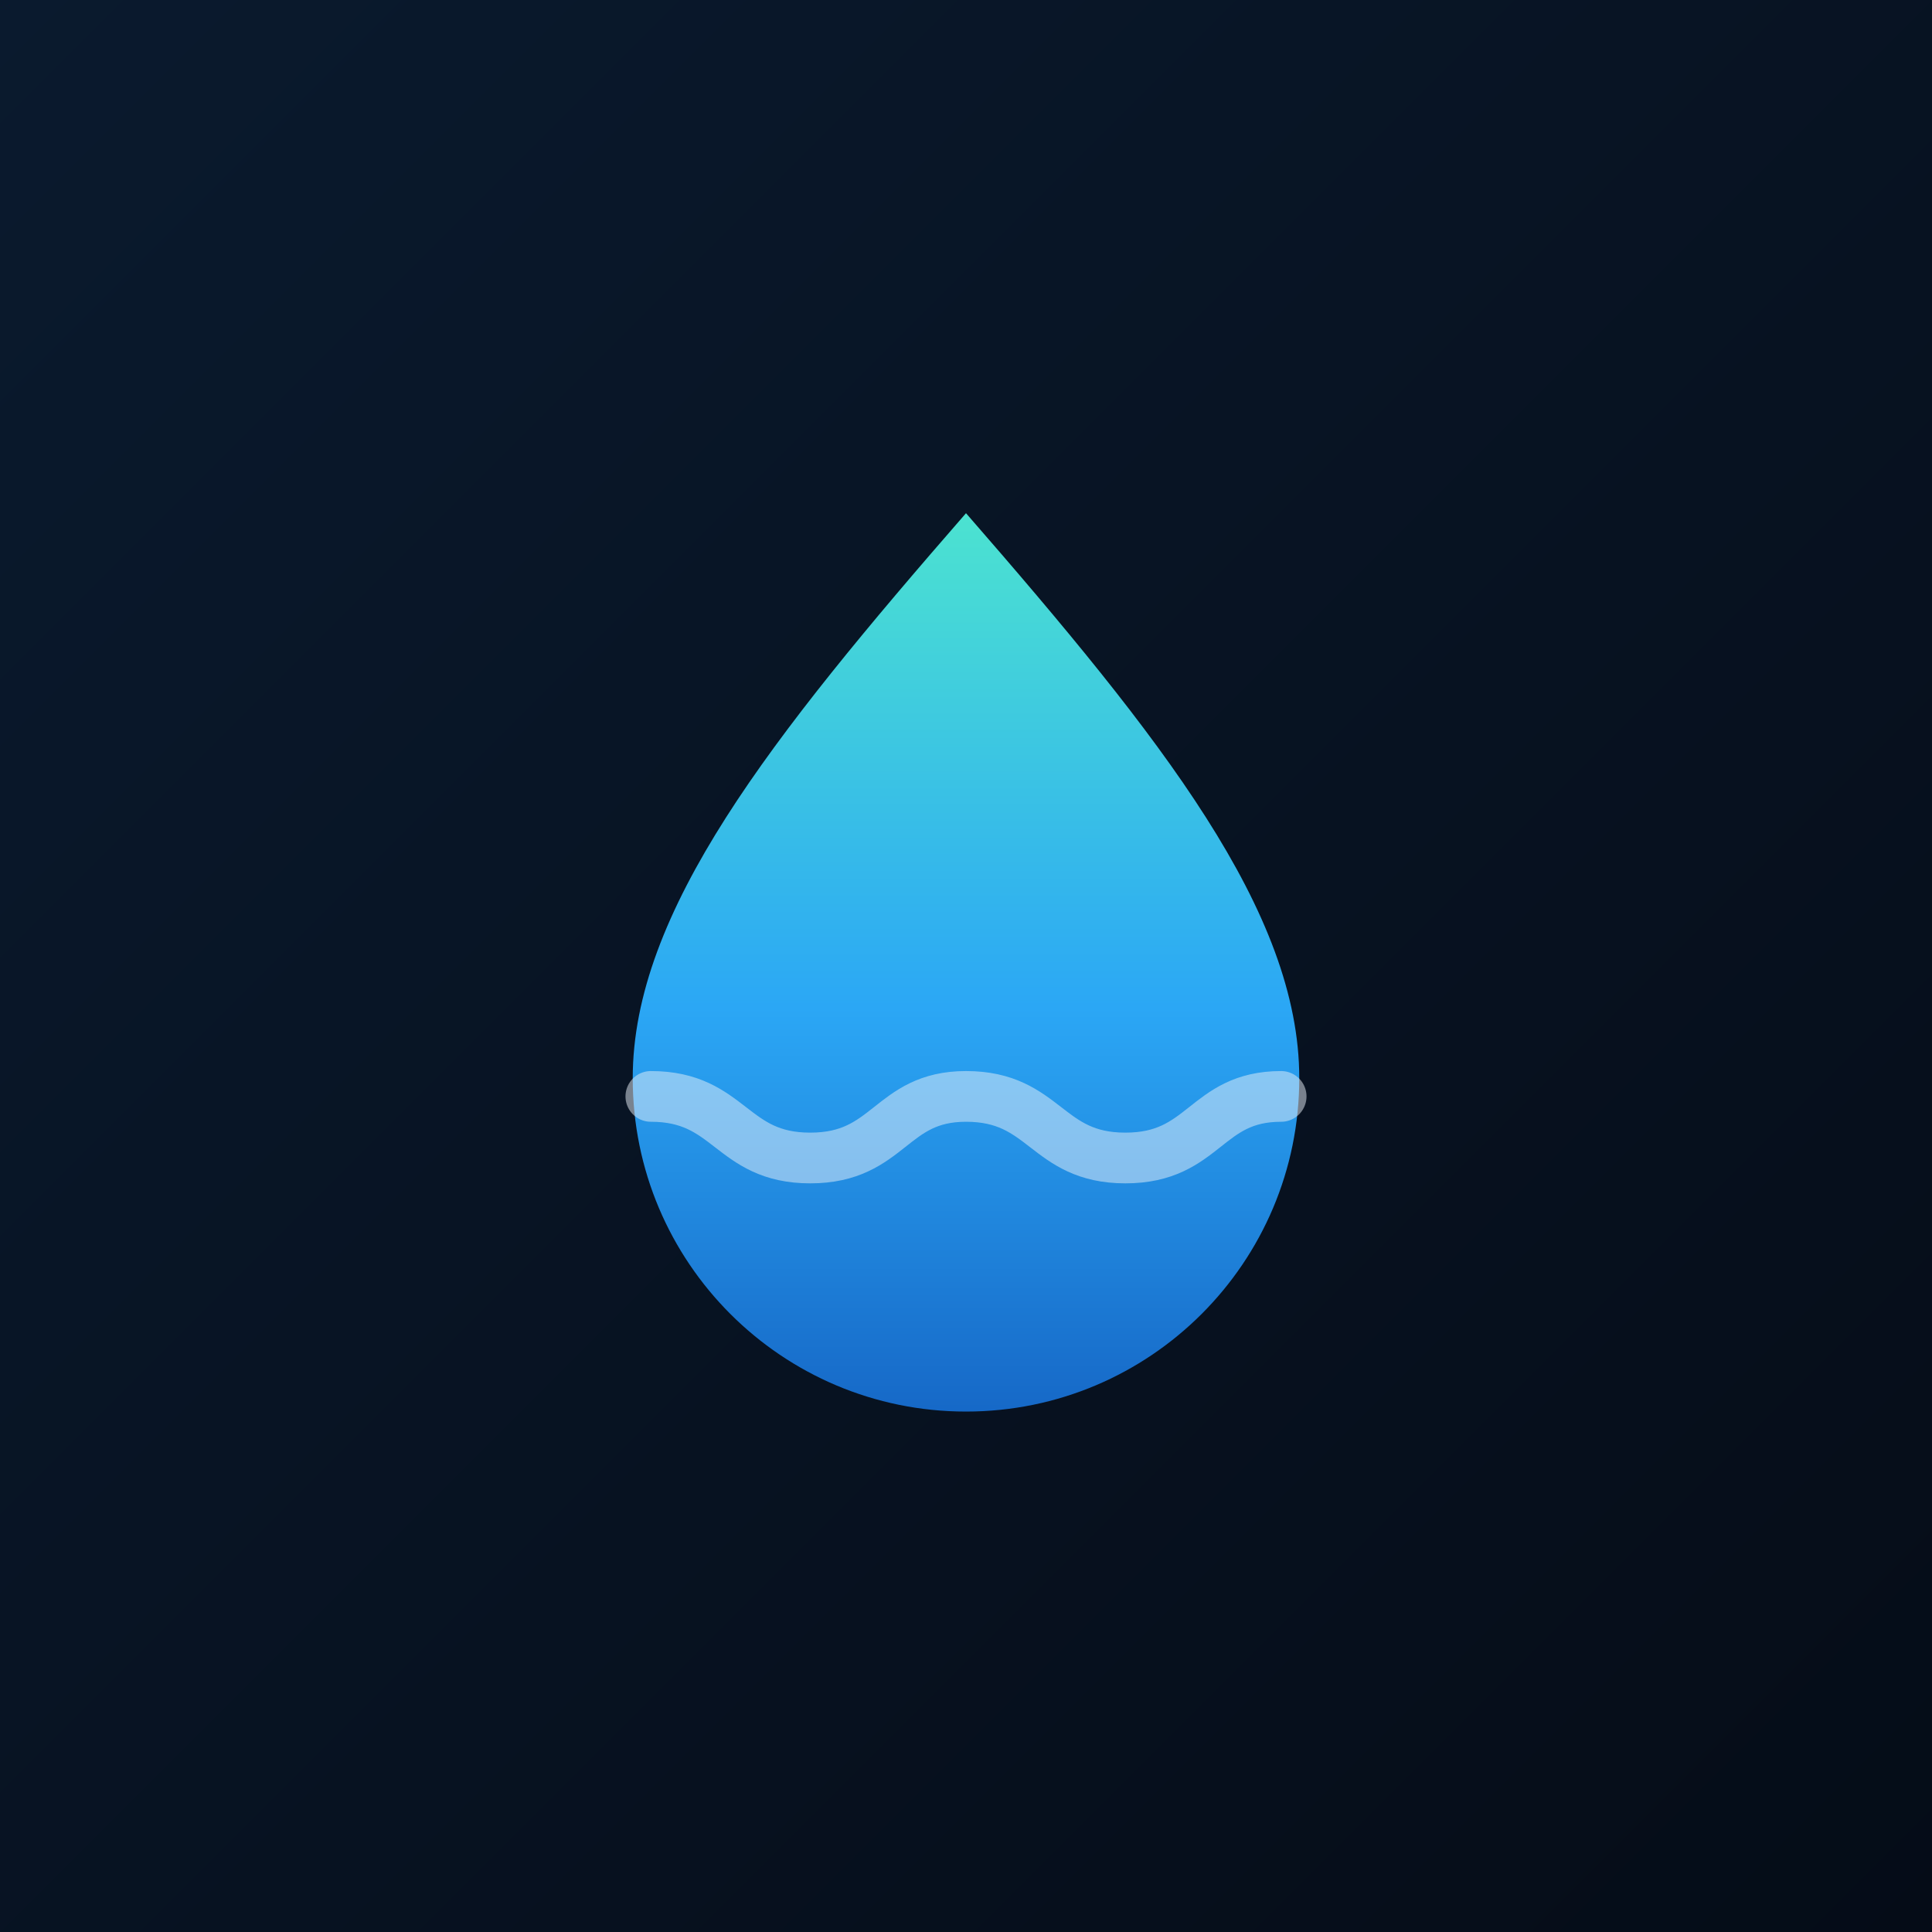
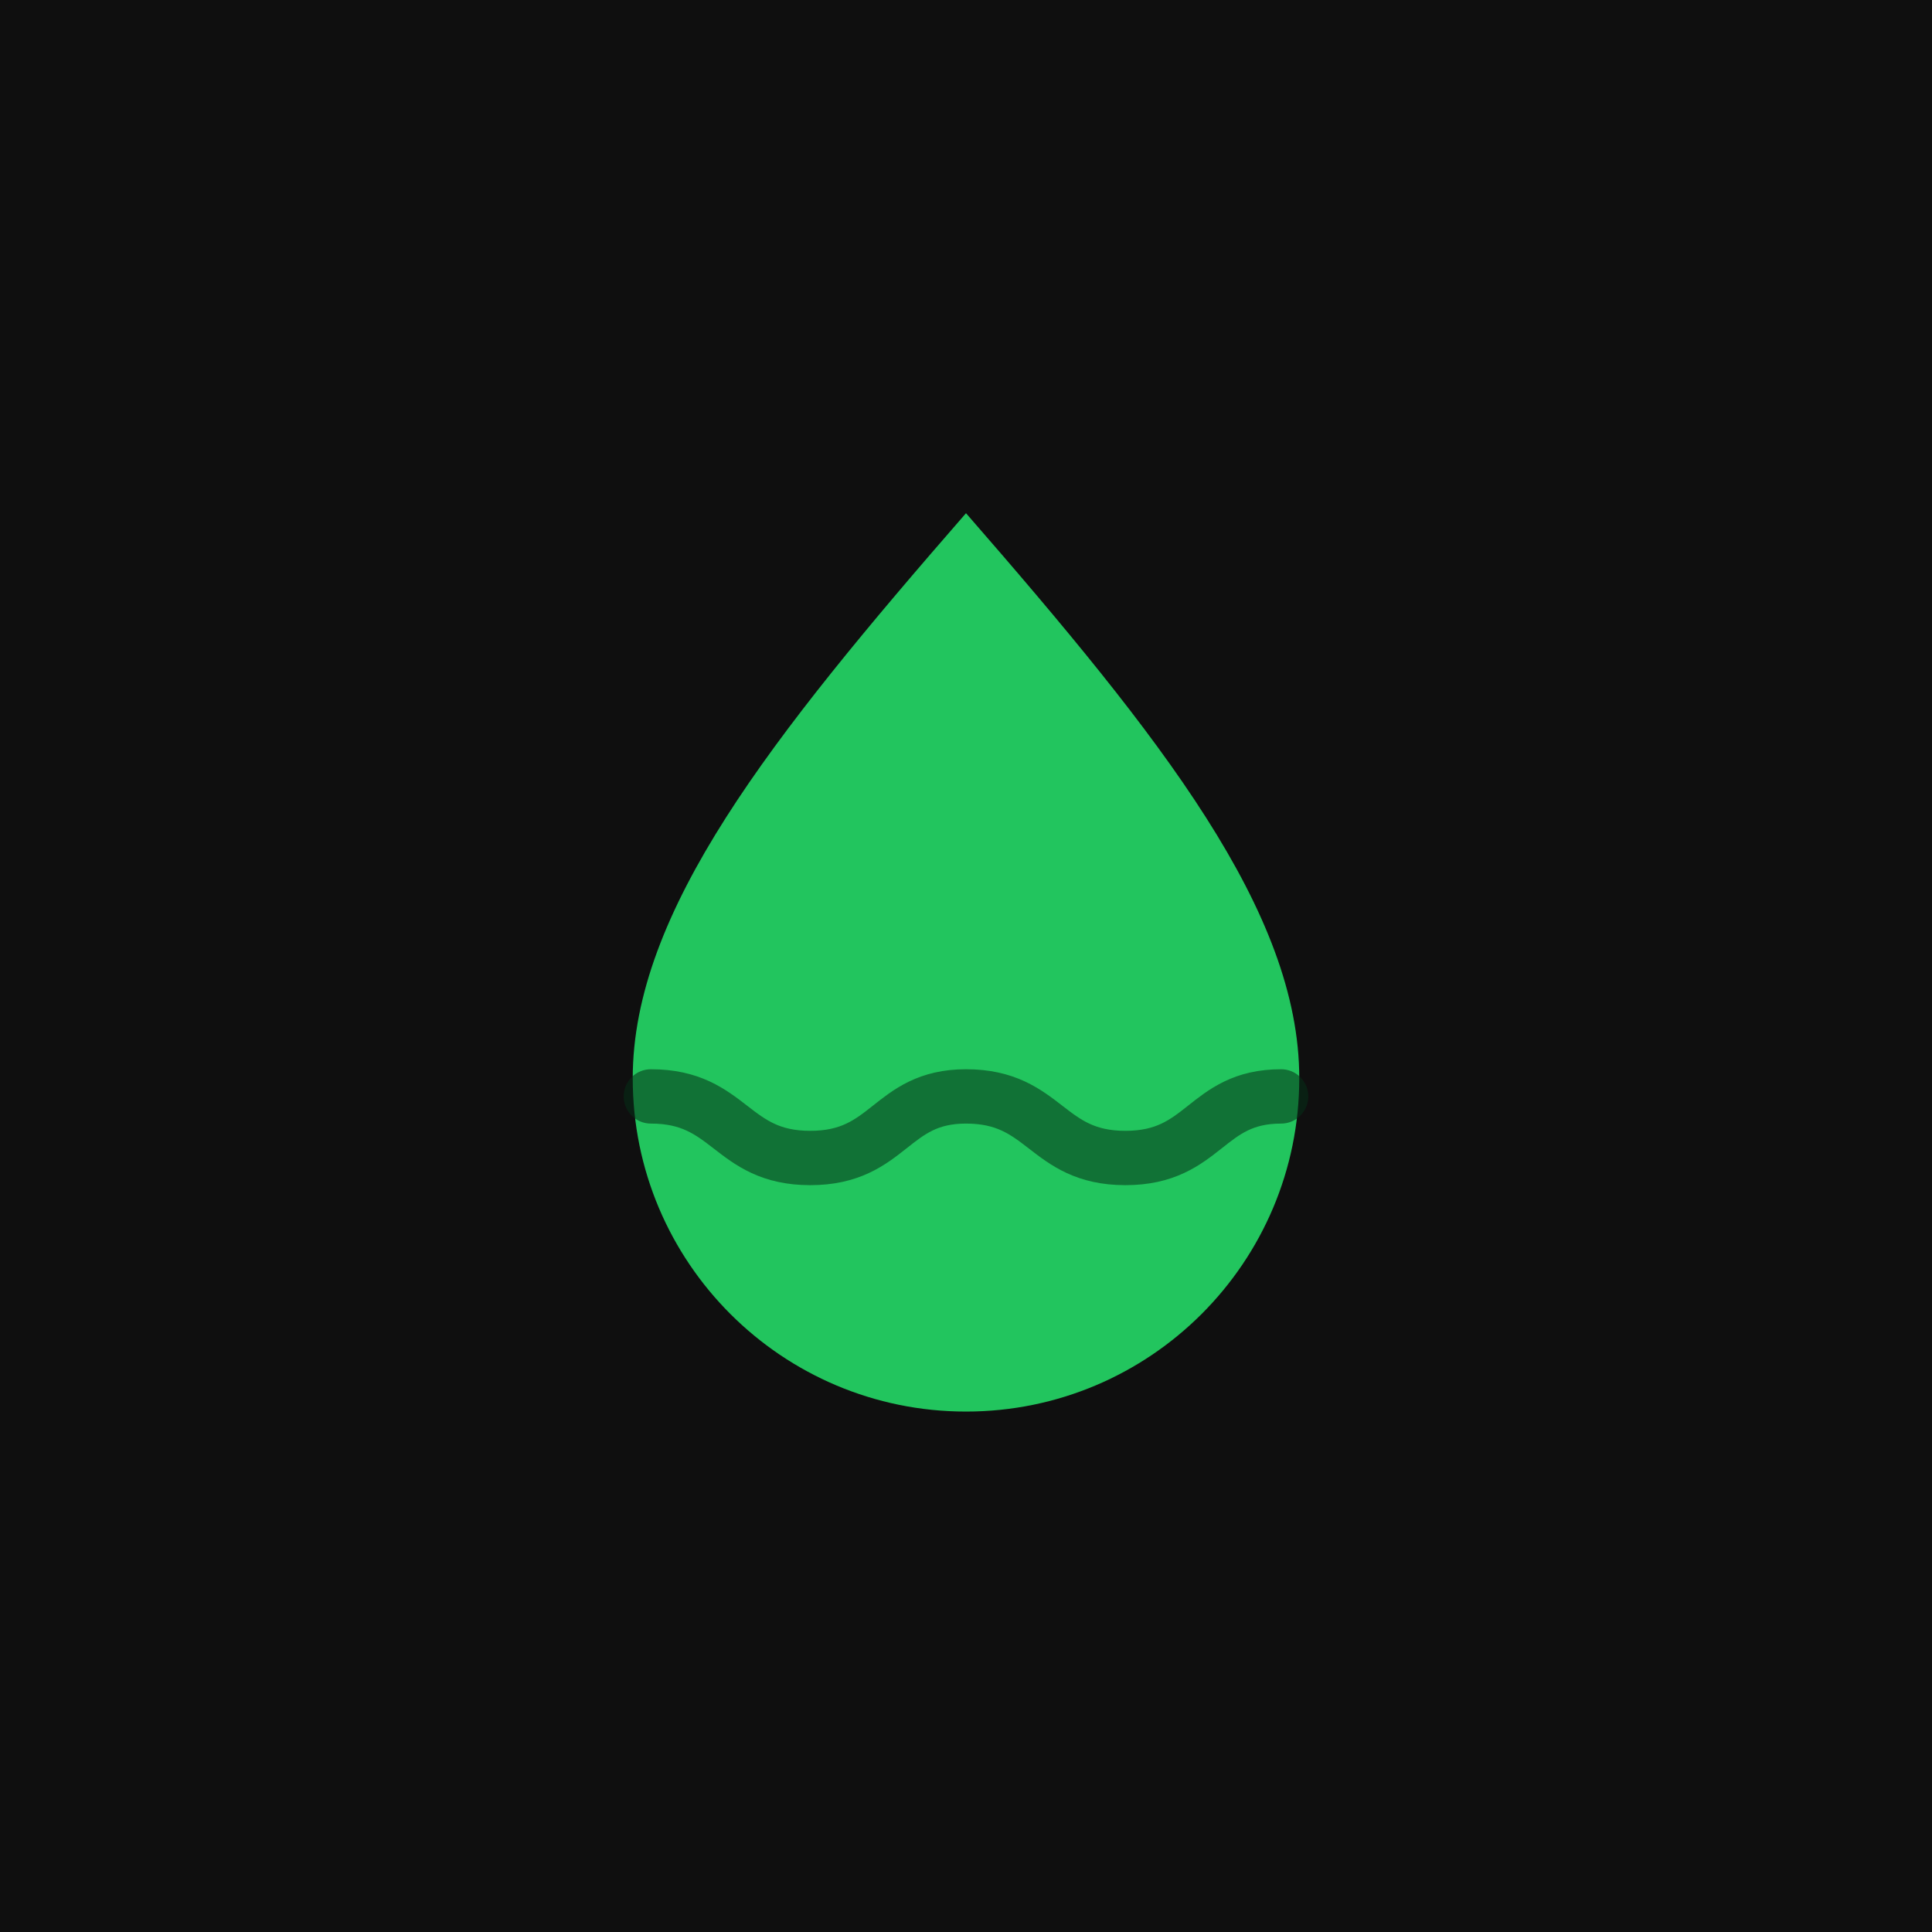
<svg xmlns="http://www.w3.org/2000/svg" viewBox="0 0 512 512" width="512" height="512">
-   <defs>
-     <linearGradient id="bg" x1="0" y1="0" x2="1" y2="1">
-       <stop offset="0%" stop-color="#0a1a2e" />
-       <stop offset="100%" stop-color="#050c17" />
-     </linearGradient>
-     <linearGradient id="drop" x1="0" y1="0" x2="0" y2="1">
-       <stop offset="0%" stop-color="#4ce3d0" />
-       <stop offset="55%" stop-color="#2ba7f5" />
-       <stop offset="100%" stop-color="#1668c7" />
-     </linearGradient>
-   </defs>
-   <rect width="512" height="512" fill="url(#bg)" />
+   <rect width="512" height="512" fill="#0f0f0f" />
  <g transform="translate(256 256) scale(9.6) translate(-16 -15)">
-     <path d="M16 2.5c5.4 6.2 9.2 11 9.2 15.6A9.2 9.2 0 0 1 16 27.3a9.2 9.2 0 0 1-9.2-9.2C6.8 13.5 10.6 8.7 16 2.5Z" fill="url(#drop)" />
-     <path d="M7.3 18.6c2.2 0 2.2 1.7 4.4 1.7s2.2-1.7 4.3-1.7c2.2 0 2.2 1.7 4.4 1.7s2.2-1.7 4.3-1.7" fill="none" stroke="#eaf3fb" stroke-opacity=".5" stroke-width="1.4" stroke-linecap="round" />
+     <path d="M16 2.5c5.4 6.2 9.2 11 9.2 15.6A9.2 9.2 0 0 1 16 27.3a9.2 9.2 0 0 1-9.2-9.2C6.8 13.5 10.6 8.7 16 2.5Z" fill="#22c55e" />
+     <path d="M7.3 18.6c2.2 0 2.2 1.7 4.4 1.7s2.2-1.7 4.3-1.7c2.2 0 2.2 1.7 4.4 1.7s2.2-1.7 4.3-1.7" fill="none" stroke="#052e16" stroke-opacity=".55" stroke-width="1.5" stroke-linecap="round" />
  </g>
</svg>
